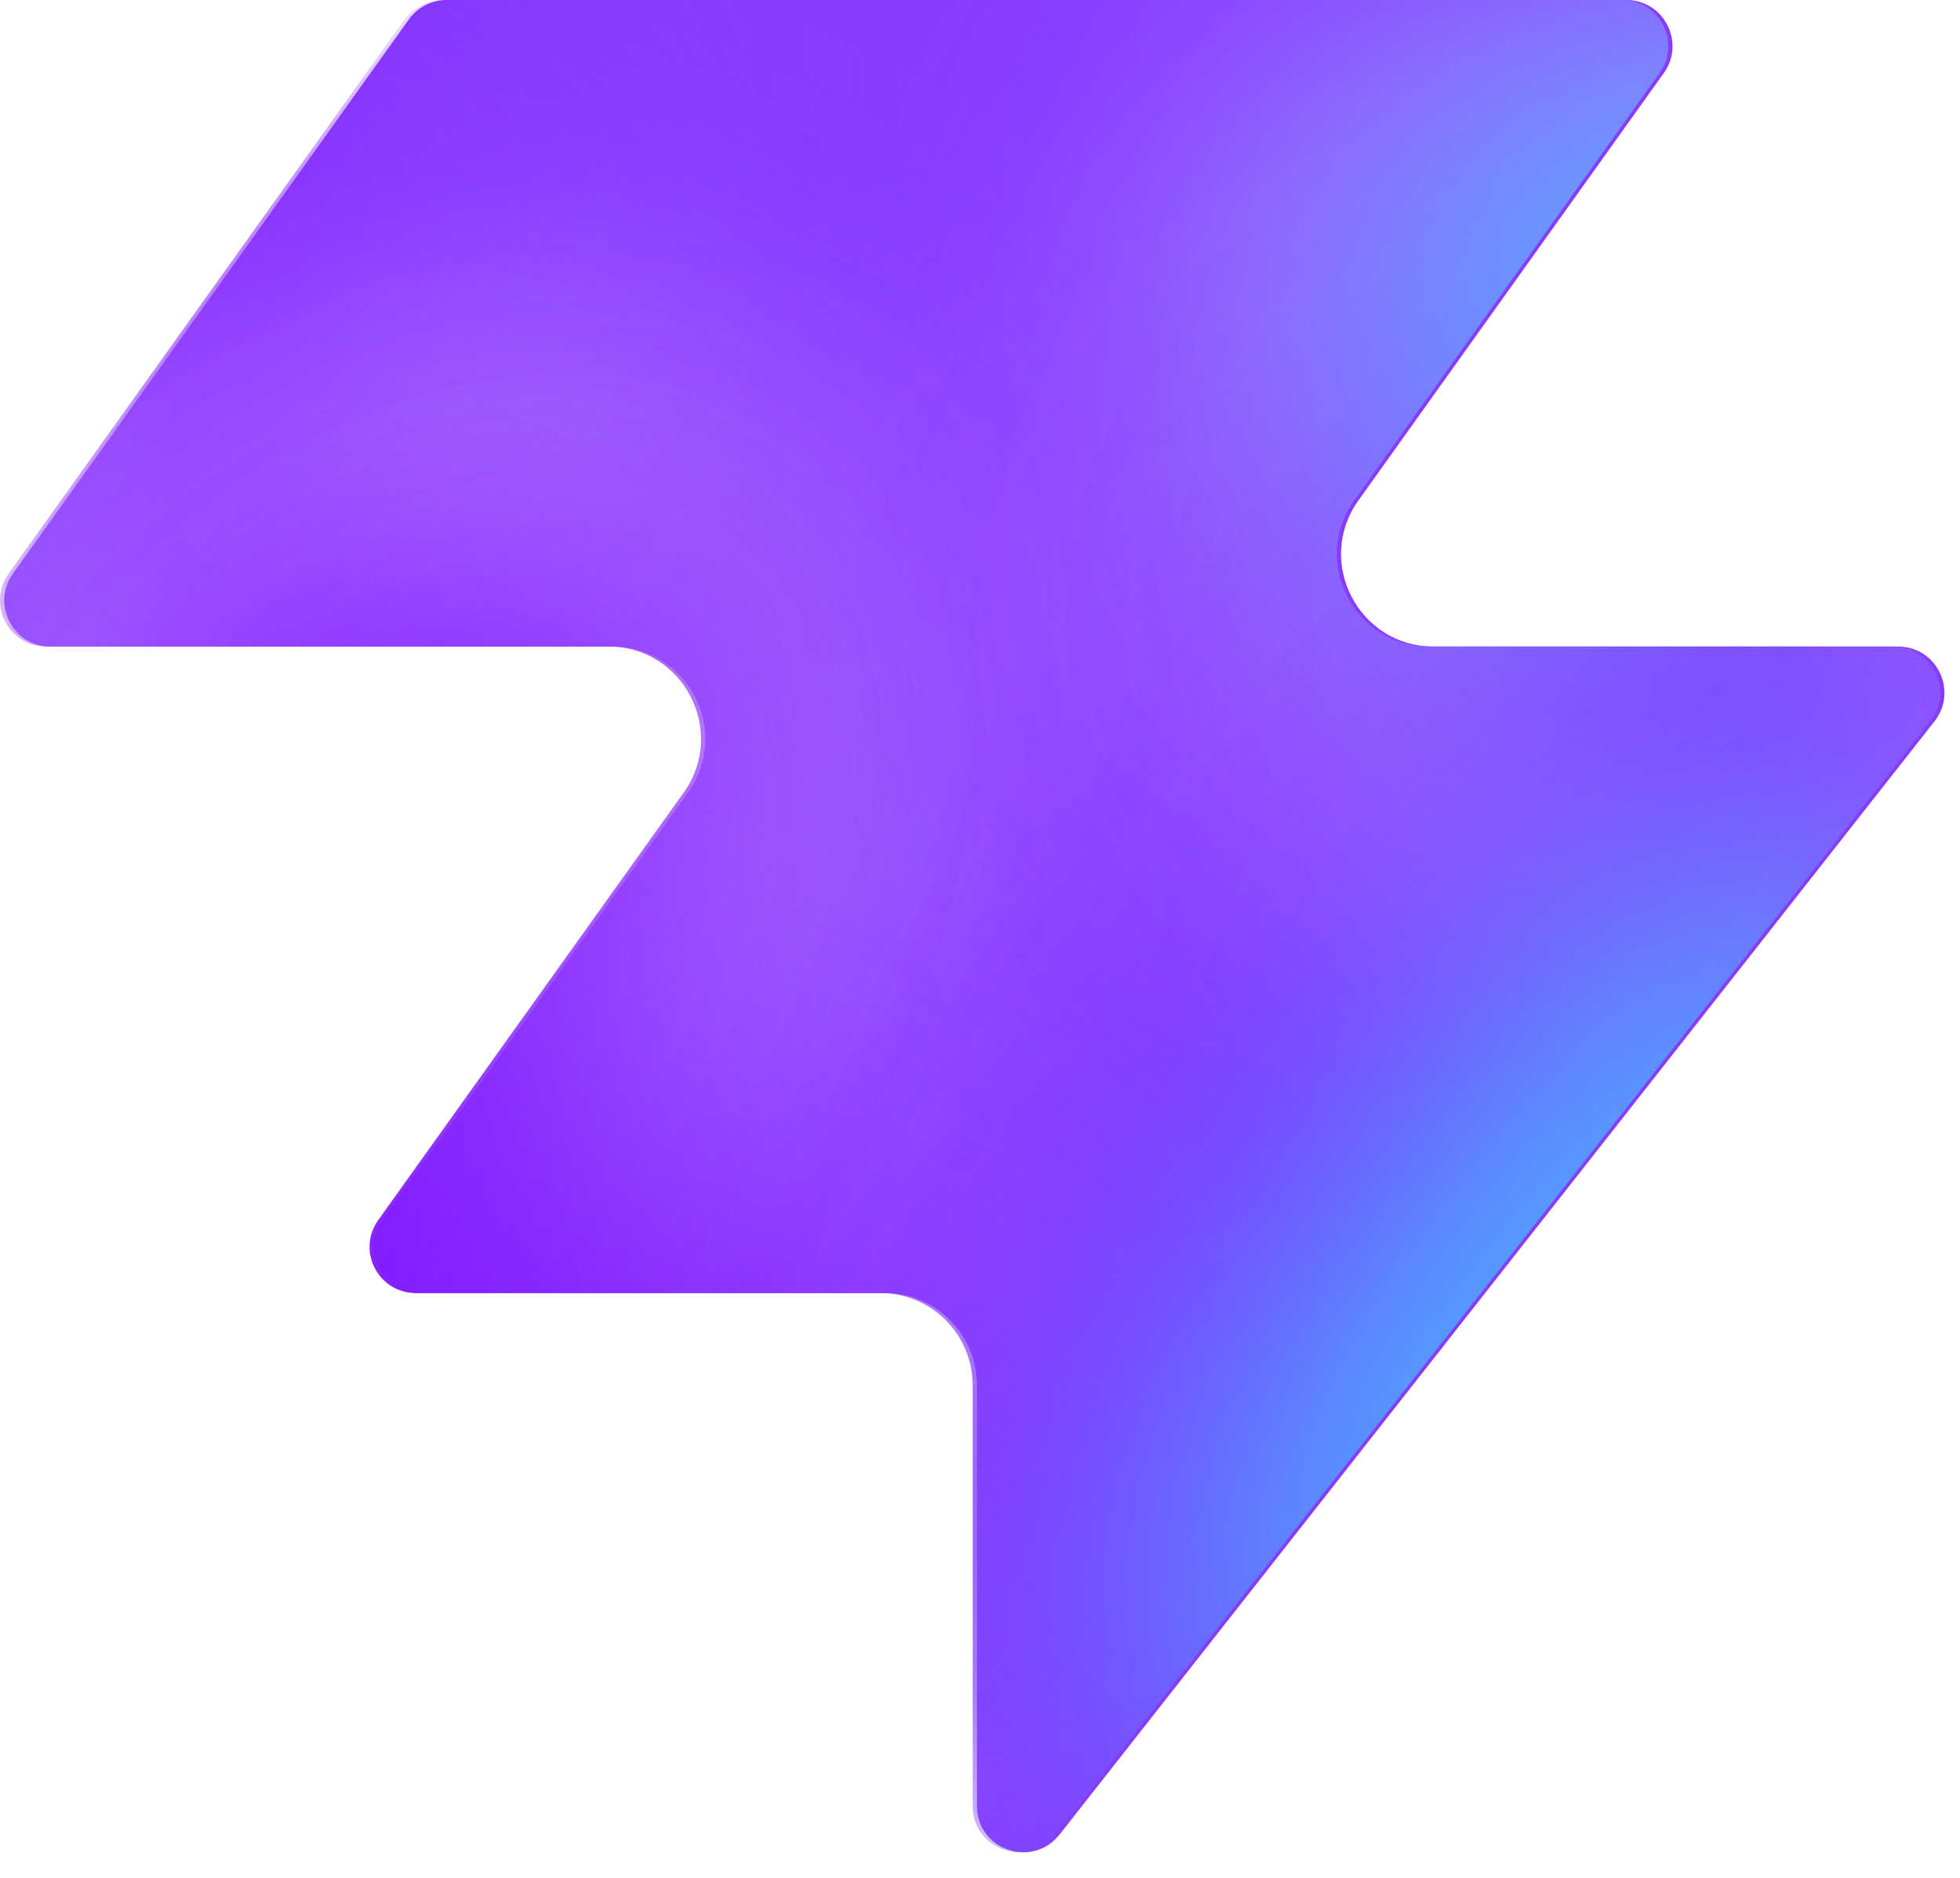
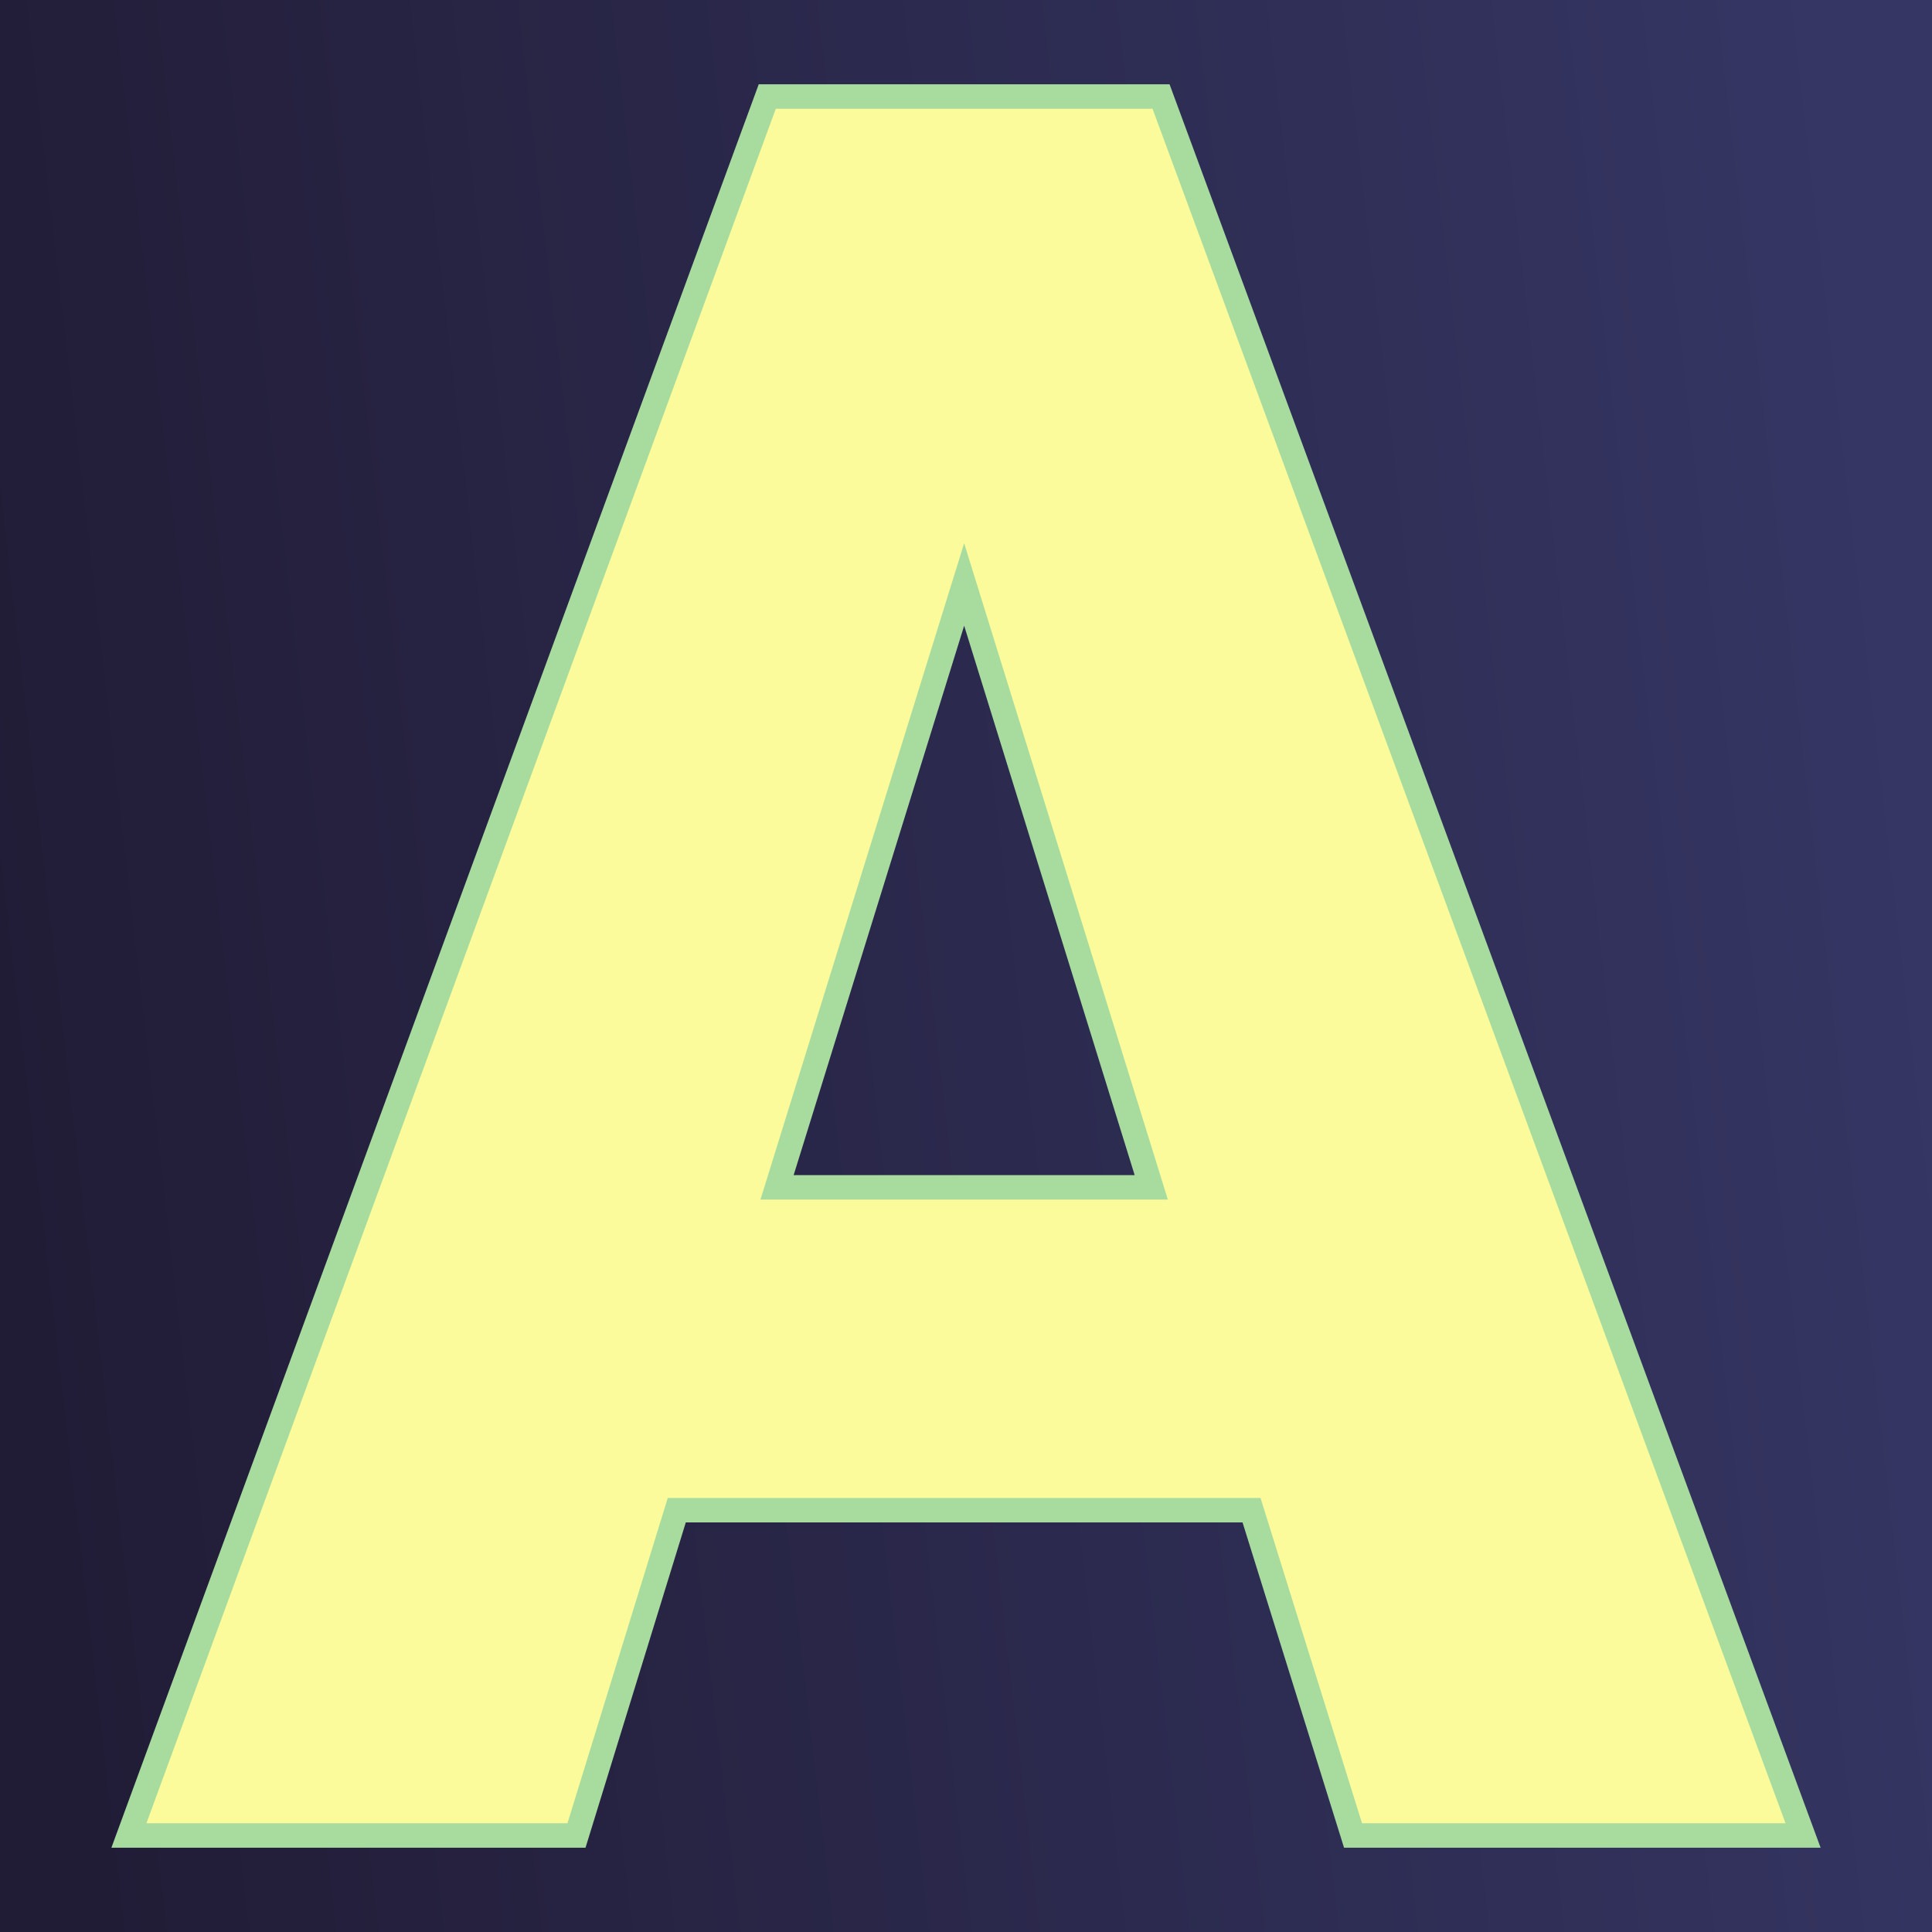
- <svg xmlns="http://www.w3.org/2000/svg" width="48" height="46" fill="none" viewBox="0 0 48 46">
-   <path fill="#863bff" d="M25.946 44.938c-.664.845-2.021.375-2.021-.698V33.937a2.26 2.26 0 0 0-2.262-2.262H10.287c-.92 0-1.456-1.04-.92-1.788l7.48-10.471c1.07-1.497 0-3.578-1.842-3.578H1.237c-.92 0-1.456-1.04-.92-1.788L10.013.474c.214-.297.556-.474.92-.474h28.894c.92 0 1.456 1.04.92 1.788l-7.48 10.471c-1.07 1.498 0 3.579 1.842 3.579h11.377c.943 0 1.473 1.088.89 1.83L25.947 44.94z" style="fill:#863bff;fill:color(display-p3 .525 .23 1);fill-opacity:1" />
-   <mask id="a" width="48" height="46" x="0" y="0" maskUnits="userSpaceOnUse" style="mask-type:alpha">
-     <path fill="#000" d="M25.842 44.938c-.664.844-2.021.375-2.021-.698V33.937a2.26 2.26 0 0 0-2.262-2.262H10.183c-.92 0-1.456-1.04-.92-1.788l7.48-10.471c1.07-1.498 0-3.579-1.842-3.579H1.133c-.92 0-1.456-1.04-.92-1.787L9.91.473c.214-.297.556-.474.92-.474h28.894c.92 0 1.456 1.04.92 1.788l-7.48 10.471c-1.07 1.498 0 3.578 1.842 3.578h11.377c.943 0 1.473 1.088.89 1.832L25.843 44.94z" style="fill:#000;fill-opacity:1" />
-   </mask>
-   <g mask="url(#a)">
-     <g filter="url(#b)">
-       <ellipse cx="5.508" cy="14.704" fill="#ede6ff" rx="5.508" ry="14.704" style="fill:#ede6ff;fill:color(display-p3 .927 .903 1);fill-opacity:1" transform="matrix(.00324 1 1 -.00324 -4.47 31.516)" />
-     </g>
-     <g filter="url(#c)">
-       <ellipse cx="10.399" cy="29.851" fill="#ede6ff" rx="10.399" ry="29.851" style="fill:#ede6ff;fill:color(display-p3 .927 .903 1);fill-opacity:1" transform="matrix(.00324 1 1 -.00324 -39.328 7.883)" />
-     </g>
-     <g filter="url(#d)">
-       <ellipse cx="5.508" cy="30.487" fill="#7e14ff" rx="5.508" ry="30.487" style="fill:#7e14ff;fill:color(display-p3 .492 .077 1);fill-opacity:1" transform="rotate(89.814 -25.913 -14.639)scale(1 -1)" />
-     </g>
-     <g filter="url(#e)">
-       <ellipse cx="5.508" cy="30.599" fill="#7e14ff" rx="5.508" ry="30.599" style="fill:#7e14ff;fill:color(display-p3 .492 .077 1);fill-opacity:1" transform="rotate(89.814 -32.644 -3.334)scale(1 -1)" />
-     </g>
-     <g filter="url(#f)">
-       <ellipse cx="5.508" cy="30.599" fill="#7e14ff" rx="5.508" ry="30.599" style="fill:#7e14ff;fill:color(display-p3 .492 .077 1);fill-opacity:1" transform="matrix(.00324 1 1 -.00324 -34.34 30.47)" />
-     </g>
-     <g filter="url(#g)">
-       <ellipse cx="14.072" cy="22.078" fill="#ede6ff" rx="14.072" ry="22.078" style="fill:#ede6ff;fill:color(display-p3 .927 .903 1);fill-opacity:1" transform="rotate(93.35 24.506 48.493)scale(-1 1)" />
-     </g>
-     <g filter="url(#h)">
-       <ellipse cx="3.47" cy="21.501" fill="#7e14ff" rx="3.47" ry="21.501" style="fill:#7e14ff;fill:color(display-p3 .492 .077 1);fill-opacity:1" transform="rotate(89.009 28.708 47.59)scale(-1 1)" />
-     </g>
-     <g filter="url(#i)">
-       <ellipse cx="3.47" cy="21.501" fill="#7e14ff" rx="3.47" ry="21.501" style="fill:#7e14ff;fill:color(display-p3 .492 .077 1);fill-opacity:1" transform="rotate(89.009 28.708 47.59)scale(-1 1)" />
-     </g>
-     <g filter="url(#j)">
-       <ellipse cx=".387" cy="8.972" fill="#7e14ff" rx="4.407" ry="29.108" style="fill:#7e14ff;fill:color(display-p3 .492 .077 1);fill-opacity:1" transform="rotate(39.51 .387 8.972)" />
-     </g>
-     <g filter="url(#k)">
-       <ellipse cx="47.523" cy="-6.092" fill="#7e14ff" rx="4.407" ry="29.108" style="fill:#7e14ff;fill:color(display-p3 .492 .077 1);fill-opacity:1" transform="rotate(37.892 47.523 -6.092)" />
-     </g>
-     <g filter="url(#l)">
-       <ellipse cx="41.412" cy="6.333" fill="#47bfff" rx="5.971" ry="9.665" style="fill:#47bfff;fill:color(display-p3 .28 .748 1);fill-opacity:1" transform="rotate(37.892 41.412 6.333)" />
-     </g>
-     <g filter="url(#m)">
-       <ellipse cx="-1.879" cy="38.332" fill="#7e14ff" rx="4.407" ry="29.108" style="fill:#7e14ff;fill:color(display-p3 .492 .077 1);fill-opacity:1" transform="rotate(37.892 -1.88 38.332)" />
-     </g>
-     <g filter="url(#n)">
-       <ellipse cx="-1.879" cy="38.332" fill="#7e14ff" rx="4.407" ry="29.108" style="fill:#7e14ff;fill:color(display-p3 .492 .077 1);fill-opacity:1" transform="rotate(37.892 -1.88 38.332)" />
-     </g>
-     <g filter="url(#o)">
-       <ellipse cx="35.651" cy="29.907" fill="#7e14ff" rx="4.407" ry="29.108" style="fill:#7e14ff;fill:color(display-p3 .492 .077 1);fill-opacity:1" transform="rotate(37.892 35.651 29.907)" />
-     </g>
-     <g filter="url(#p)">
-       <ellipse cx="38.418" cy="32.4" fill="#47bfff" rx="5.971" ry="15.297" style="fill:#47bfff;fill:color(display-p3 .28 .748 1);fill-opacity:1" transform="rotate(37.892 38.418 32.4)" />
+ <svg xmlns="http://www.w3.org/2000/svg" version="1.1" viewBox="0 0 200 200">
+   <rect width="200" height="200" fill="url('#gradient')" />
+   <defs>
+     <linearGradient id="gradient" gradientTransform="rotate(174 0.5 0.5)">
+       <stop offset="0%" stop-color="#353664" />
+       <stop offset="100%" stop-color="#211c36" />
+     </linearGradient>
+   </defs>
+   <g>
+     <g fill="#fcfb9b" transform="matrix(12.65934,0,0,12.65934,13.72519,190.0073)" stroke="#a8dc9f" stroke-width="0.2">
+       <path d="M9.98 0L9.15-2.66L4.45-2.66L3.63 0L-0.03 0L5.19-14.22L8.41-14.22L13.66 0L9.98 0ZM6.80-10.23L5.27-5.30L8.33-5.30L6.80-10.23Z" />
    </g>
  </g>
-   <defs>
-     <filter id="b" width="60.045" height="41.654" x="-19.77" y="16.149" color-interpolation-filters="sRGB" filterUnits="userSpaceOnUse">
-       <feFlood flood-opacity="0" result="BackgroundImageFix" />
-       <feBlend in="SourceGraphic" in2="BackgroundImageFix" result="shape" />
-       <feGaussianBlur result="effect1_foregroundBlur_2002_17158" stdDeviation="7.659" />
-     </filter>
-     <filter id="c" width="90.34" height="51.437" x="-54.613" y="-7.533" color-interpolation-filters="sRGB" filterUnits="userSpaceOnUse">
-       <feFlood flood-opacity="0" result="BackgroundImageFix" />
-       <feBlend in="SourceGraphic" in2="BackgroundImageFix" result="shape" />
-       <feGaussianBlur result="effect1_foregroundBlur_2002_17158" stdDeviation="7.659" />
-     </filter>
-     <filter id="d" width="79.355" height="29.4" x="-49.64" y="2.03" color-interpolation-filters="sRGB" filterUnits="userSpaceOnUse">
-       <feFlood flood-opacity="0" result="BackgroundImageFix" />
-       <feBlend in="SourceGraphic" in2="BackgroundImageFix" result="shape" />
-       <feGaussianBlur result="effect1_foregroundBlur_2002_17158" stdDeviation="4.596" />
-     </filter>
-     <filter id="e" width="79.579" height="29.4" x="-45.045" y="20.029" color-interpolation-filters="sRGB" filterUnits="userSpaceOnUse">
-       <feFlood flood-opacity="0" result="BackgroundImageFix" />
-       <feBlend in="SourceGraphic" in2="BackgroundImageFix" result="shape" />
-       <feGaussianBlur result="effect1_foregroundBlur_2002_17158" stdDeviation="4.596" />
-     </filter>
-     <filter id="f" width="79.579" height="29.4" x="-43.513" y="21.178" color-interpolation-filters="sRGB" filterUnits="userSpaceOnUse">
-       <feFlood flood-opacity="0" result="BackgroundImageFix" />
-       <feBlend in="SourceGraphic" in2="BackgroundImageFix" result="shape" />
-       <feGaussianBlur result="effect1_foregroundBlur_2002_17158" stdDeviation="4.596" />
-     </filter>
-     <filter id="g" width="74.749" height="58.852" x="15.756" y="-17.901" color-interpolation-filters="sRGB" filterUnits="userSpaceOnUse">
-       <feFlood flood-opacity="0" result="BackgroundImageFix" />
-       <feBlend in="SourceGraphic" in2="BackgroundImageFix" result="shape" />
-       <feGaussianBlur result="effect1_foregroundBlur_2002_17158" stdDeviation="7.659" />
-     </filter>
-     <filter id="h" width="61.377" height="25.362" x="23.548" y="2.284" color-interpolation-filters="sRGB" filterUnits="userSpaceOnUse">
-       <feFlood flood-opacity="0" result="BackgroundImageFix" />
-       <feBlend in="SourceGraphic" in2="BackgroundImageFix" result="shape" />
-       <feGaussianBlur result="effect1_foregroundBlur_2002_17158" stdDeviation="4.596" />
-     </filter>
-     <filter id="i" width="61.377" height="25.362" x="23.548" y="2.284" color-interpolation-filters="sRGB" filterUnits="userSpaceOnUse">
-       <feFlood flood-opacity="0" result="BackgroundImageFix" />
-       <feBlend in="SourceGraphic" in2="BackgroundImageFix" result="shape" />
-       <feGaussianBlur result="effect1_foregroundBlur_2002_17158" stdDeviation="4.596" />
-     </filter>
-     <filter id="j" width="56.045" height="63.649" x="-27.636" y="-22.853" color-interpolation-filters="sRGB" filterUnits="userSpaceOnUse">
-       <feFlood flood-opacity="0" result="BackgroundImageFix" />
-       <feBlend in="SourceGraphic" in2="BackgroundImageFix" result="shape" />
-       <feGaussianBlur result="effect1_foregroundBlur_2002_17158" stdDeviation="4.596" />
-     </filter>
-     <filter id="k" width="54.814" height="64.646" x="20.116" y="-38.415" color-interpolation-filters="sRGB" filterUnits="userSpaceOnUse">
-       <feFlood flood-opacity="0" result="BackgroundImageFix" />
-       <feBlend in="SourceGraphic" in2="BackgroundImageFix" result="shape" />
-       <feGaussianBlur result="effect1_foregroundBlur_2002_17158" stdDeviation="4.596" />
-     </filter>
-     <filter id="l" width="33.541" height="35.313" x="24.641" y="-11.323" color-interpolation-filters="sRGB" filterUnits="userSpaceOnUse">
-       <feFlood flood-opacity="0" result="BackgroundImageFix" />
-       <feBlend in="SourceGraphic" in2="BackgroundImageFix" result="shape" />
-       <feGaussianBlur result="effect1_foregroundBlur_2002_17158" stdDeviation="4.596" />
-     </filter>
-     <filter id="m" width="54.814" height="64.646" x="-29.286" y="6.009" color-interpolation-filters="sRGB" filterUnits="userSpaceOnUse">
-       <feFlood flood-opacity="0" result="BackgroundImageFix" />
-       <feBlend in="SourceGraphic" in2="BackgroundImageFix" result="shape" />
-       <feGaussianBlur result="effect1_foregroundBlur_2002_17158" stdDeviation="4.596" />
-     </filter>
-     <filter id="n" width="54.814" height="64.646" x="-29.286" y="6.009" color-interpolation-filters="sRGB" filterUnits="userSpaceOnUse">
-       <feFlood flood-opacity="0" result="BackgroundImageFix" />
-       <feBlend in="SourceGraphic" in2="BackgroundImageFix" result="shape" />
-       <feGaussianBlur result="effect1_foregroundBlur_2002_17158" stdDeviation="4.596" />
-     </filter>
-     <filter id="o" width="54.814" height="64.646" x="8.244" y="-2.416" color-interpolation-filters="sRGB" filterUnits="userSpaceOnUse">
-       <feFlood flood-opacity="0" result="BackgroundImageFix" />
-       <feBlend in="SourceGraphic" in2="BackgroundImageFix" result="shape" />
-       <feGaussianBlur result="effect1_foregroundBlur_2002_17158" stdDeviation="4.596" />
-     </filter>
-     <filter id="p" width="39.409" height="43.623" x="18.713" y="10.588" color-interpolation-filters="sRGB" filterUnits="userSpaceOnUse">
-       <feFlood flood-opacity="0" result="BackgroundImageFix" />
-       <feBlend in="SourceGraphic" in2="BackgroundImageFix" result="shape" />
-       <feGaussianBlur result="effect1_foregroundBlur_2002_17158" stdDeviation="4.596" />
-     </filter>
-   </defs>
</svg>
